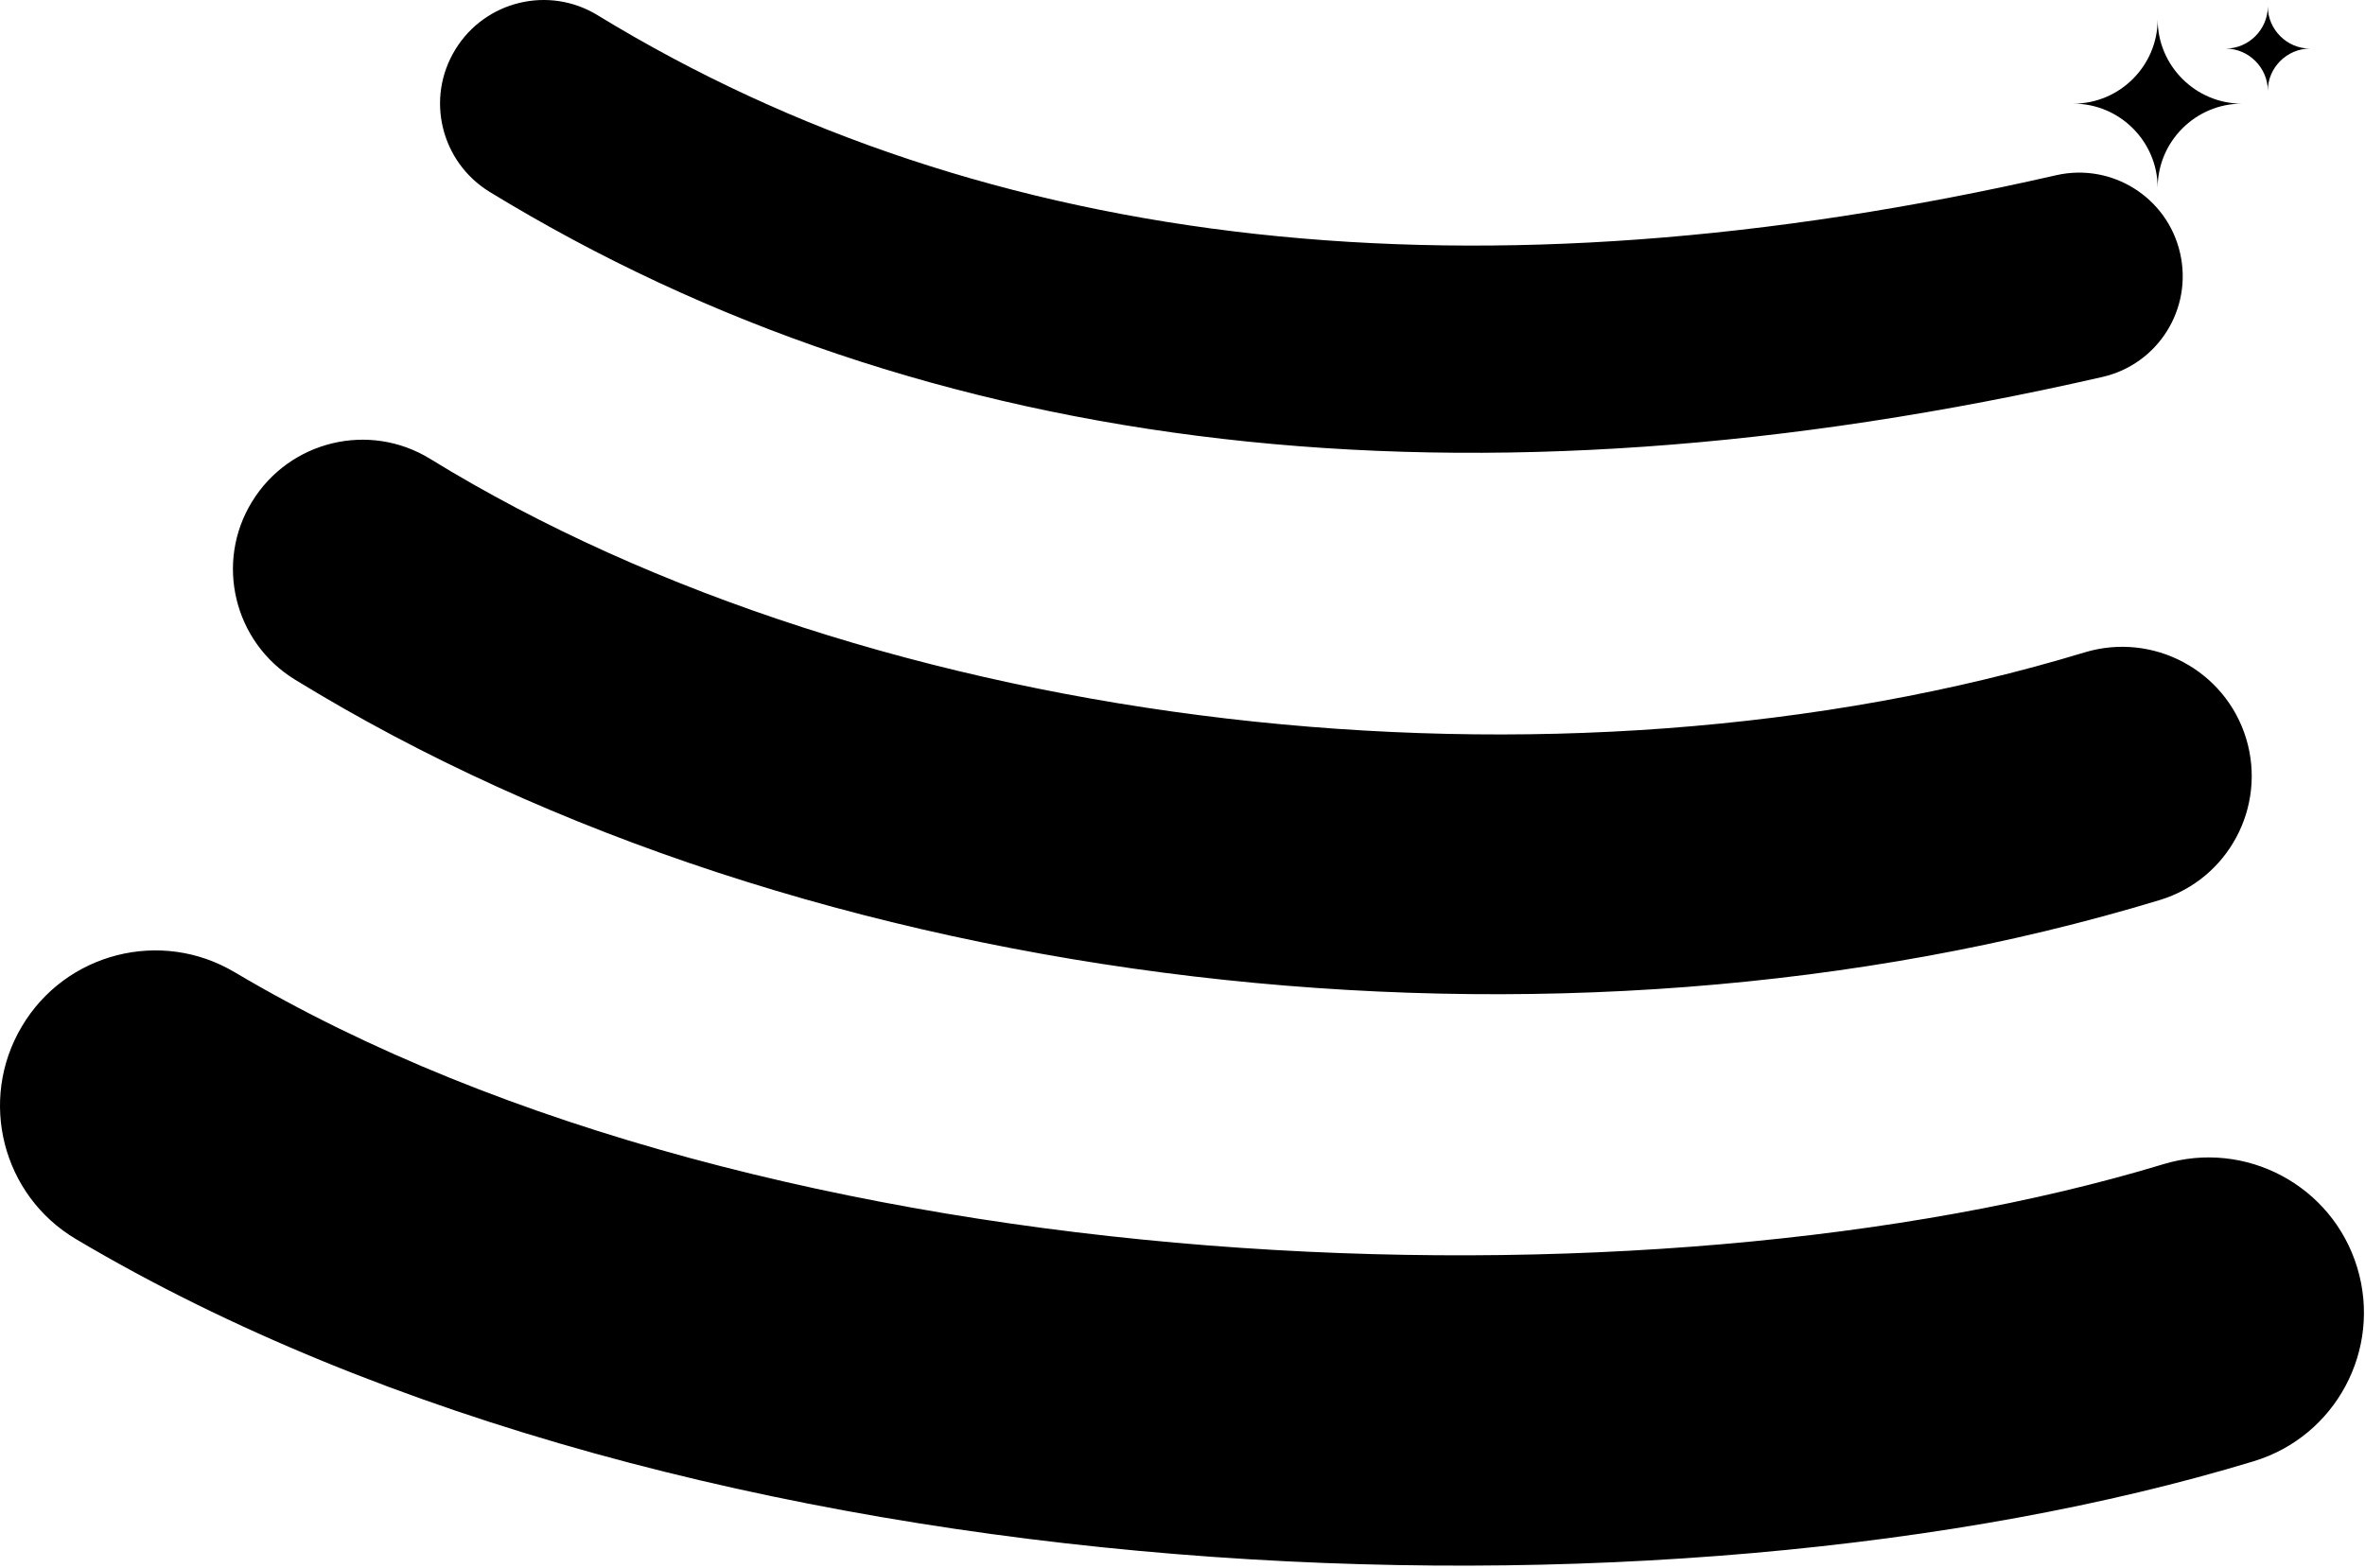
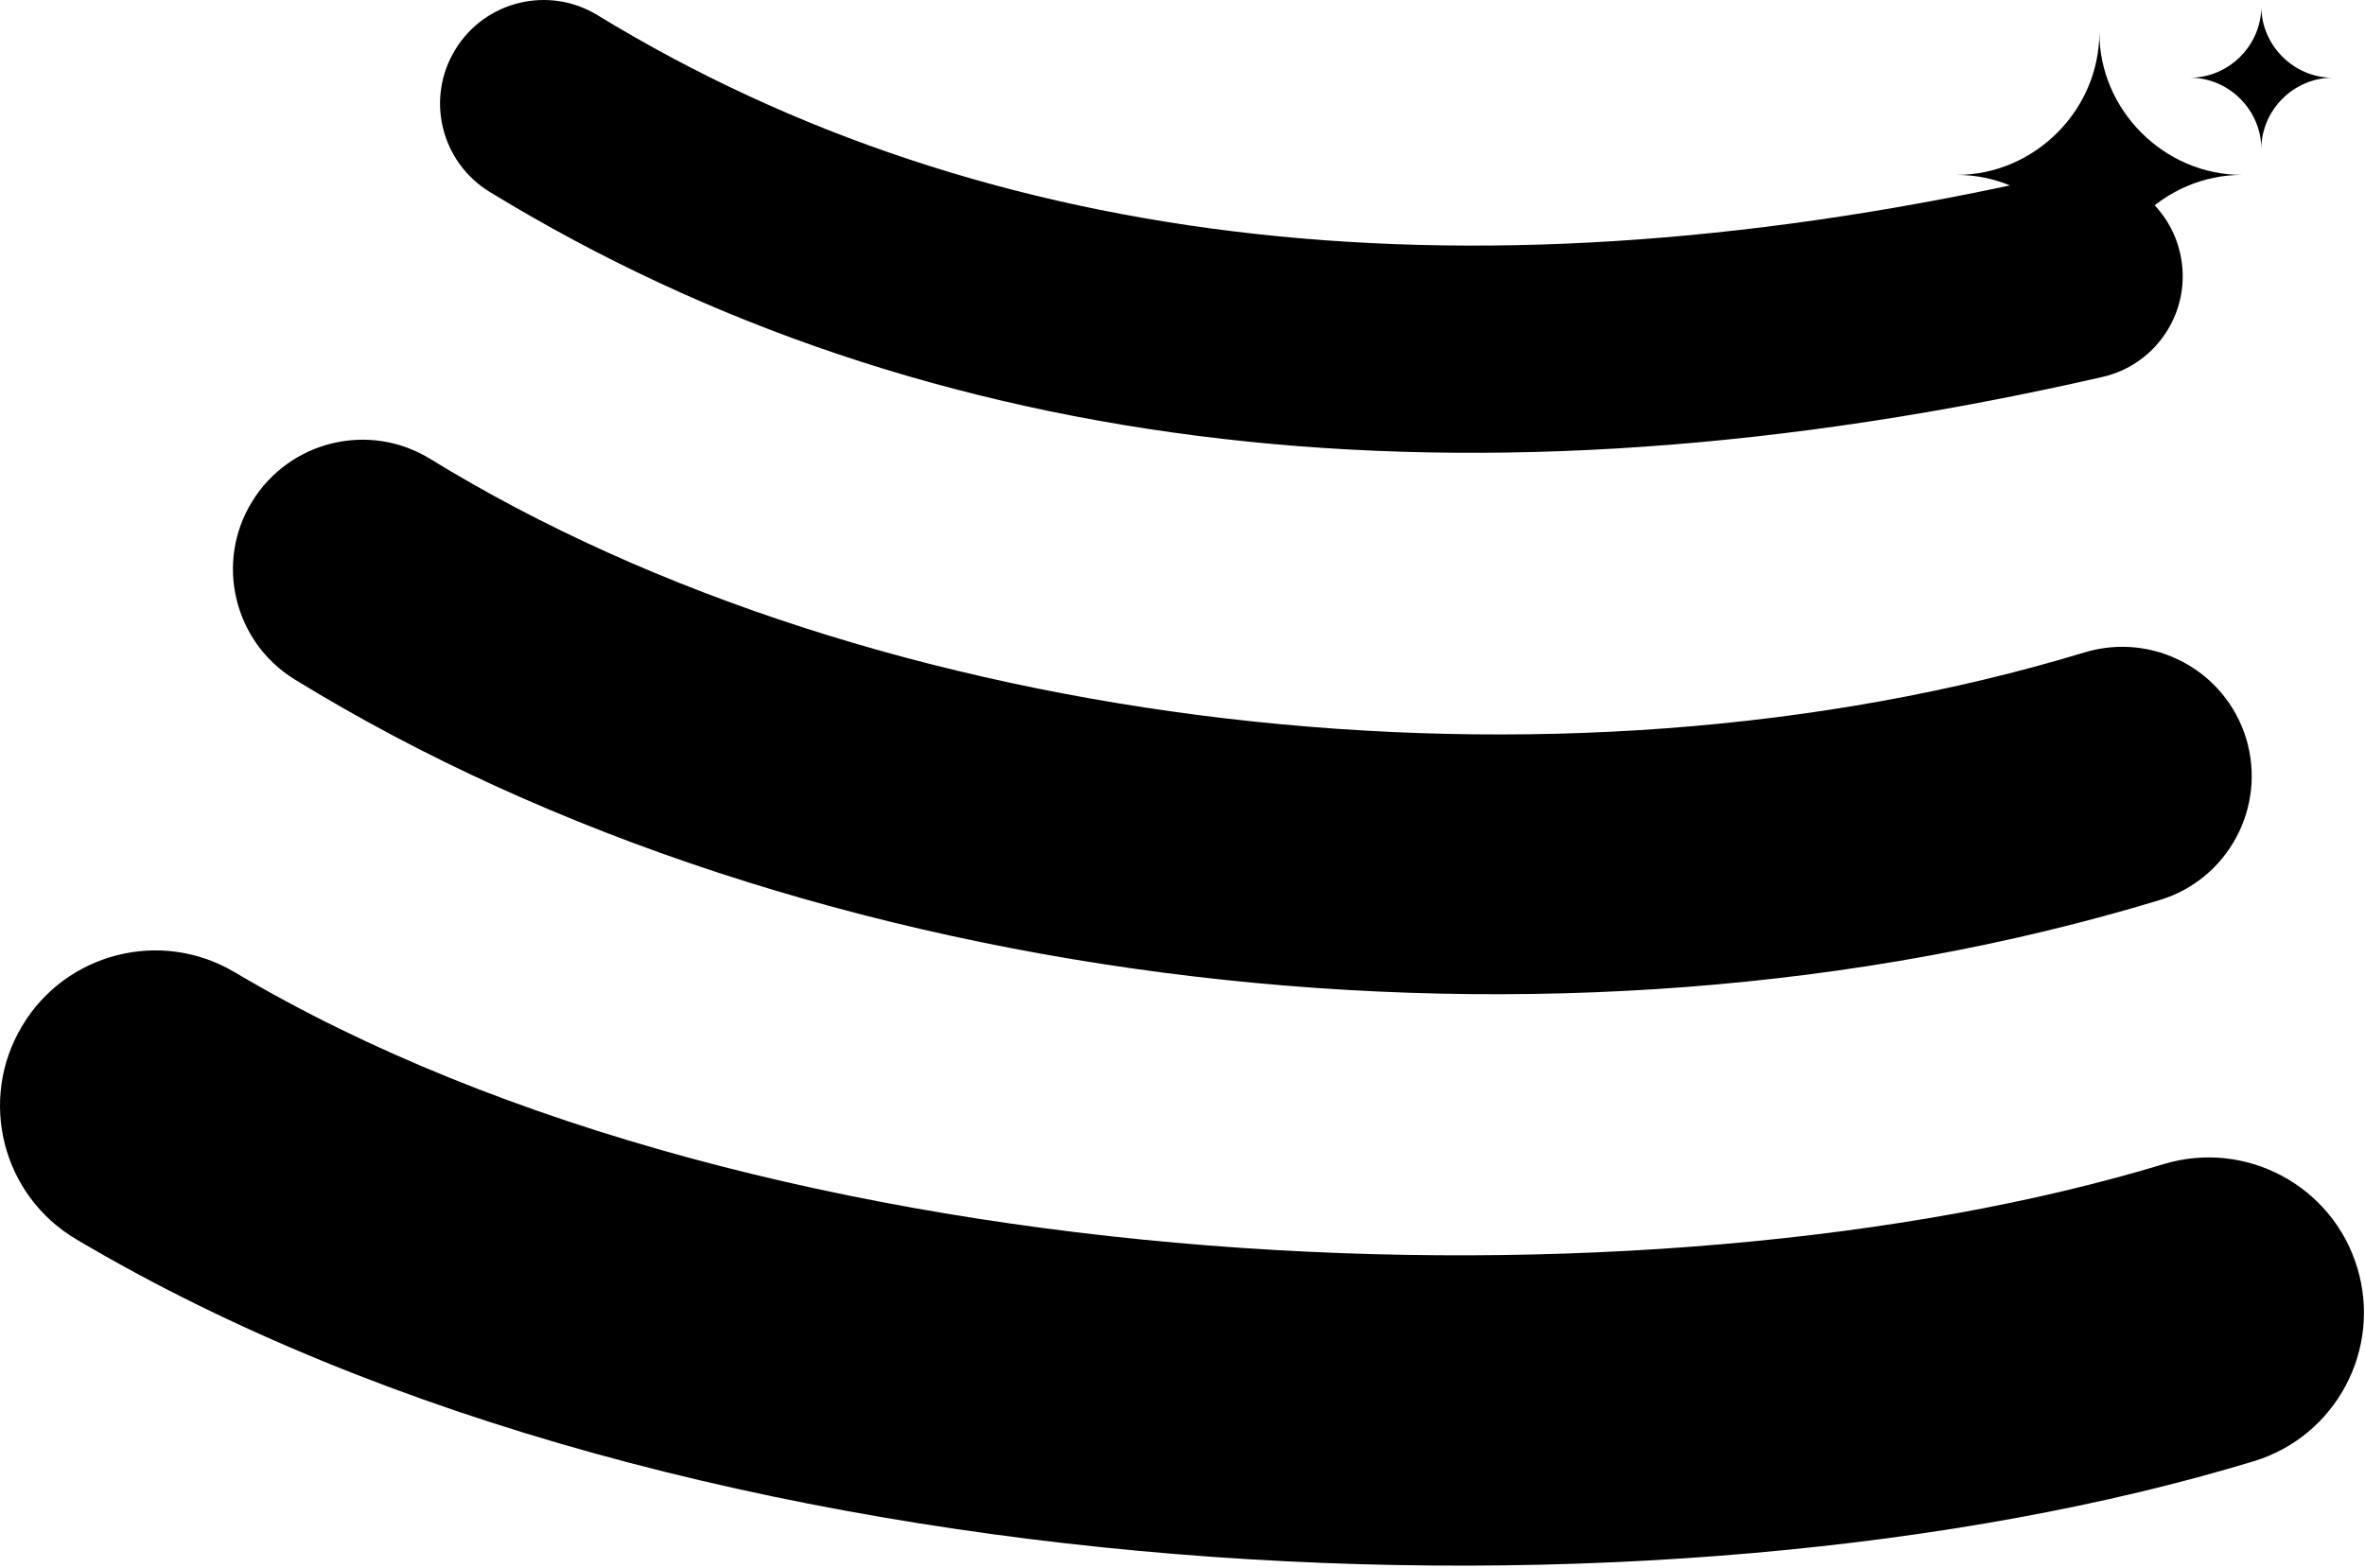
<svg xmlns="http://www.w3.org/2000/svg" width="730" height="484" viewBox="0 0 730 484" fill="none">
  <path fill="currentColor" d="M6.737 316.937C20.201 294.159 49.699 286.649 72.403 300.174H72.428C237.603 398.282 510.121 407.302 667.823 359.439C693.147 351.759 719.927 366.055 727.602 391.378C735.276 416.715 720.992 443.477 695.649 451.176C514.618 506.132 213.674 495.514 23.506 382.622C0.679 369.103 -6.788 339.685 6.737 316.937ZM77.814 154.865C89.38 136.046 113.982 130.11 132.77 141.676C270.528 226.369 480.519 250.891 643.46 201.43C664.592 195.047 686.911 206.957 693.324 228.052C699.689 249.184 687.774 271.46 666.679 277.886C480.555 334.36 249.169 307.004 90.971 209.79C72.183 198.224 66.247 173.628 77.814 154.865ZM140.542 15.301C149.722 0.246 169.428 -4.528 184.482 4.713C304.811 78.213 456.29 94.859 634.684 54.101C651.874 50.184 669.01 60.955 672.927 78.152C676.862 95.349 666.134 112.484 648.9 116.401C453.677 161.021 286.219 141.799 151.129 59.242C136.074 50.001 131.301 30.356 140.542 15.301Z" />
-   <path fill="currentColor" d="M 666,6 C 666,20.3 677.7,32 692,32 C 677.7,32 666,43.7 666,58 C 666,43.7 654.3,32 640,32 C 654.3,32 666,20.3 666,6 Z M 700,2 C 700,9.1 705.9,15 713,15 C 705.9,15 700,20.9 700,28 C 700,20.9 694.1,15 687,15 C 694.1,15 700,9.1 700,2 Z" />
+   <path fill="currentColor" d="M 648,10 C 648,34 668,54 692,54 C 668,54 648,74 648,98 C 648,74 628,54 604,54 C 628,54 648,34 648,10 Z M 698,2 C 698,14 708,24 720,24 C 708,24 698,34 698,46 C 698,34 688,24 676,24 C 688,24 698,14 698,2 Z" />
</svg>
